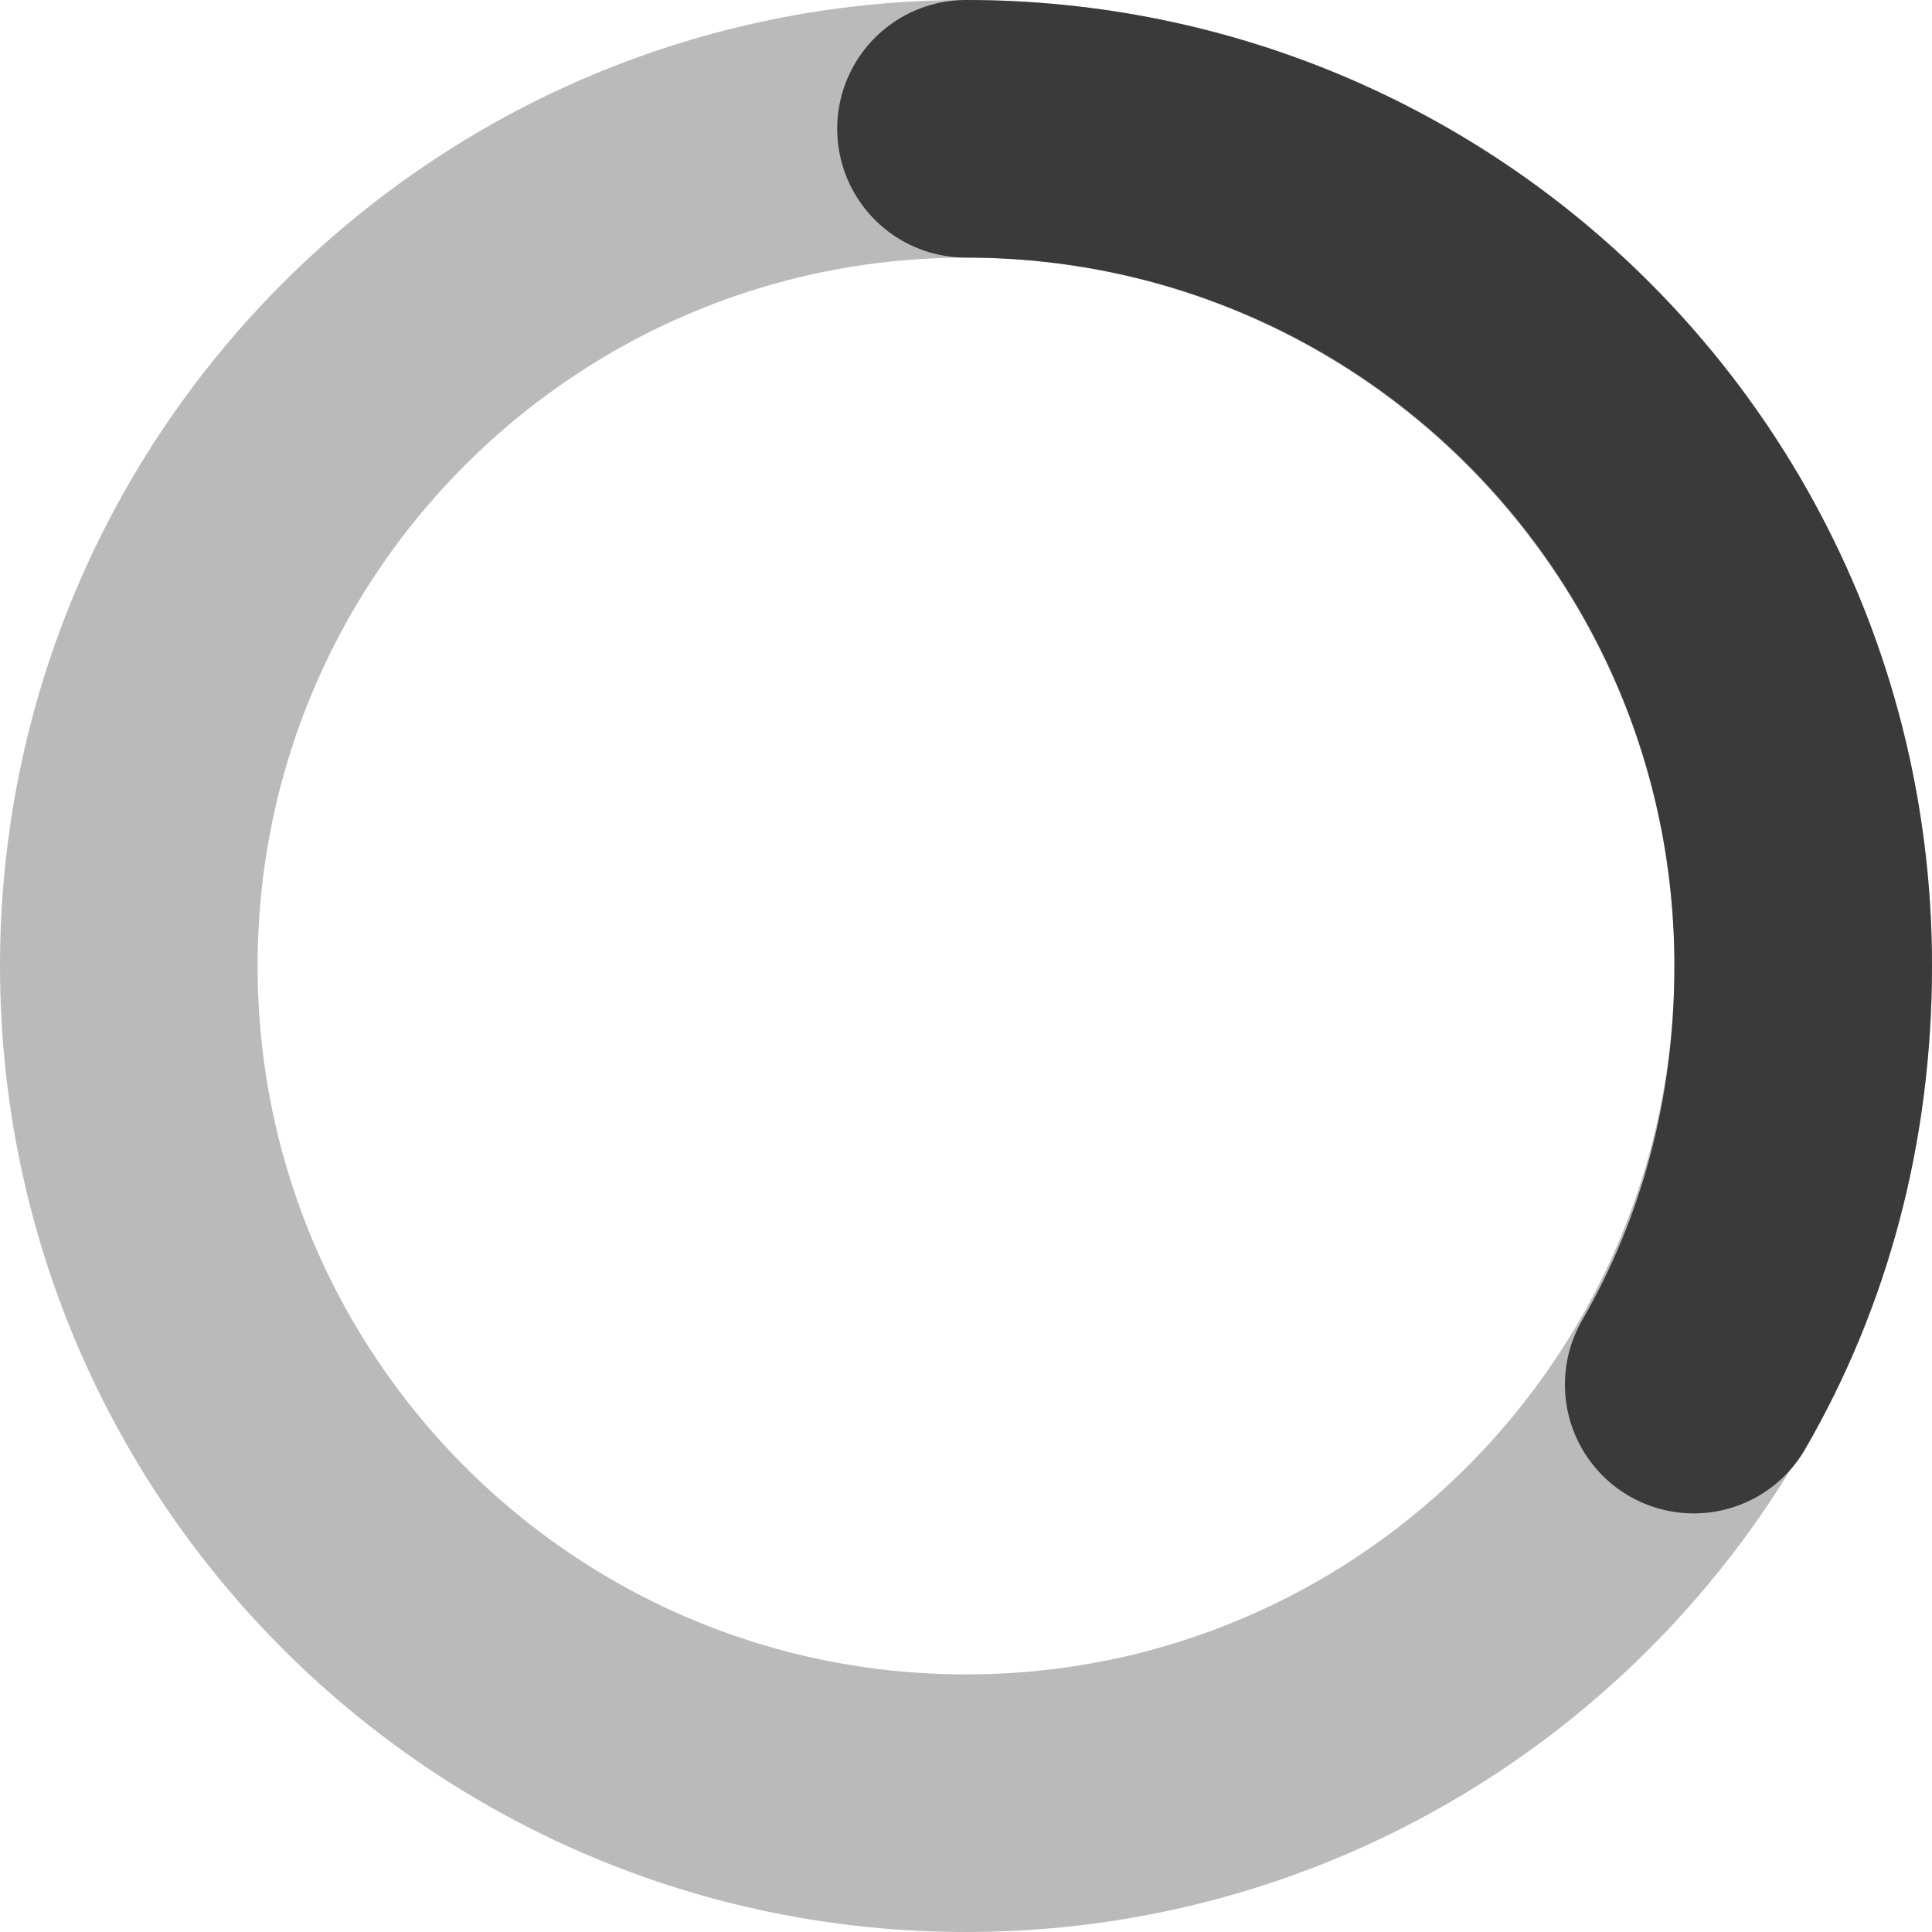
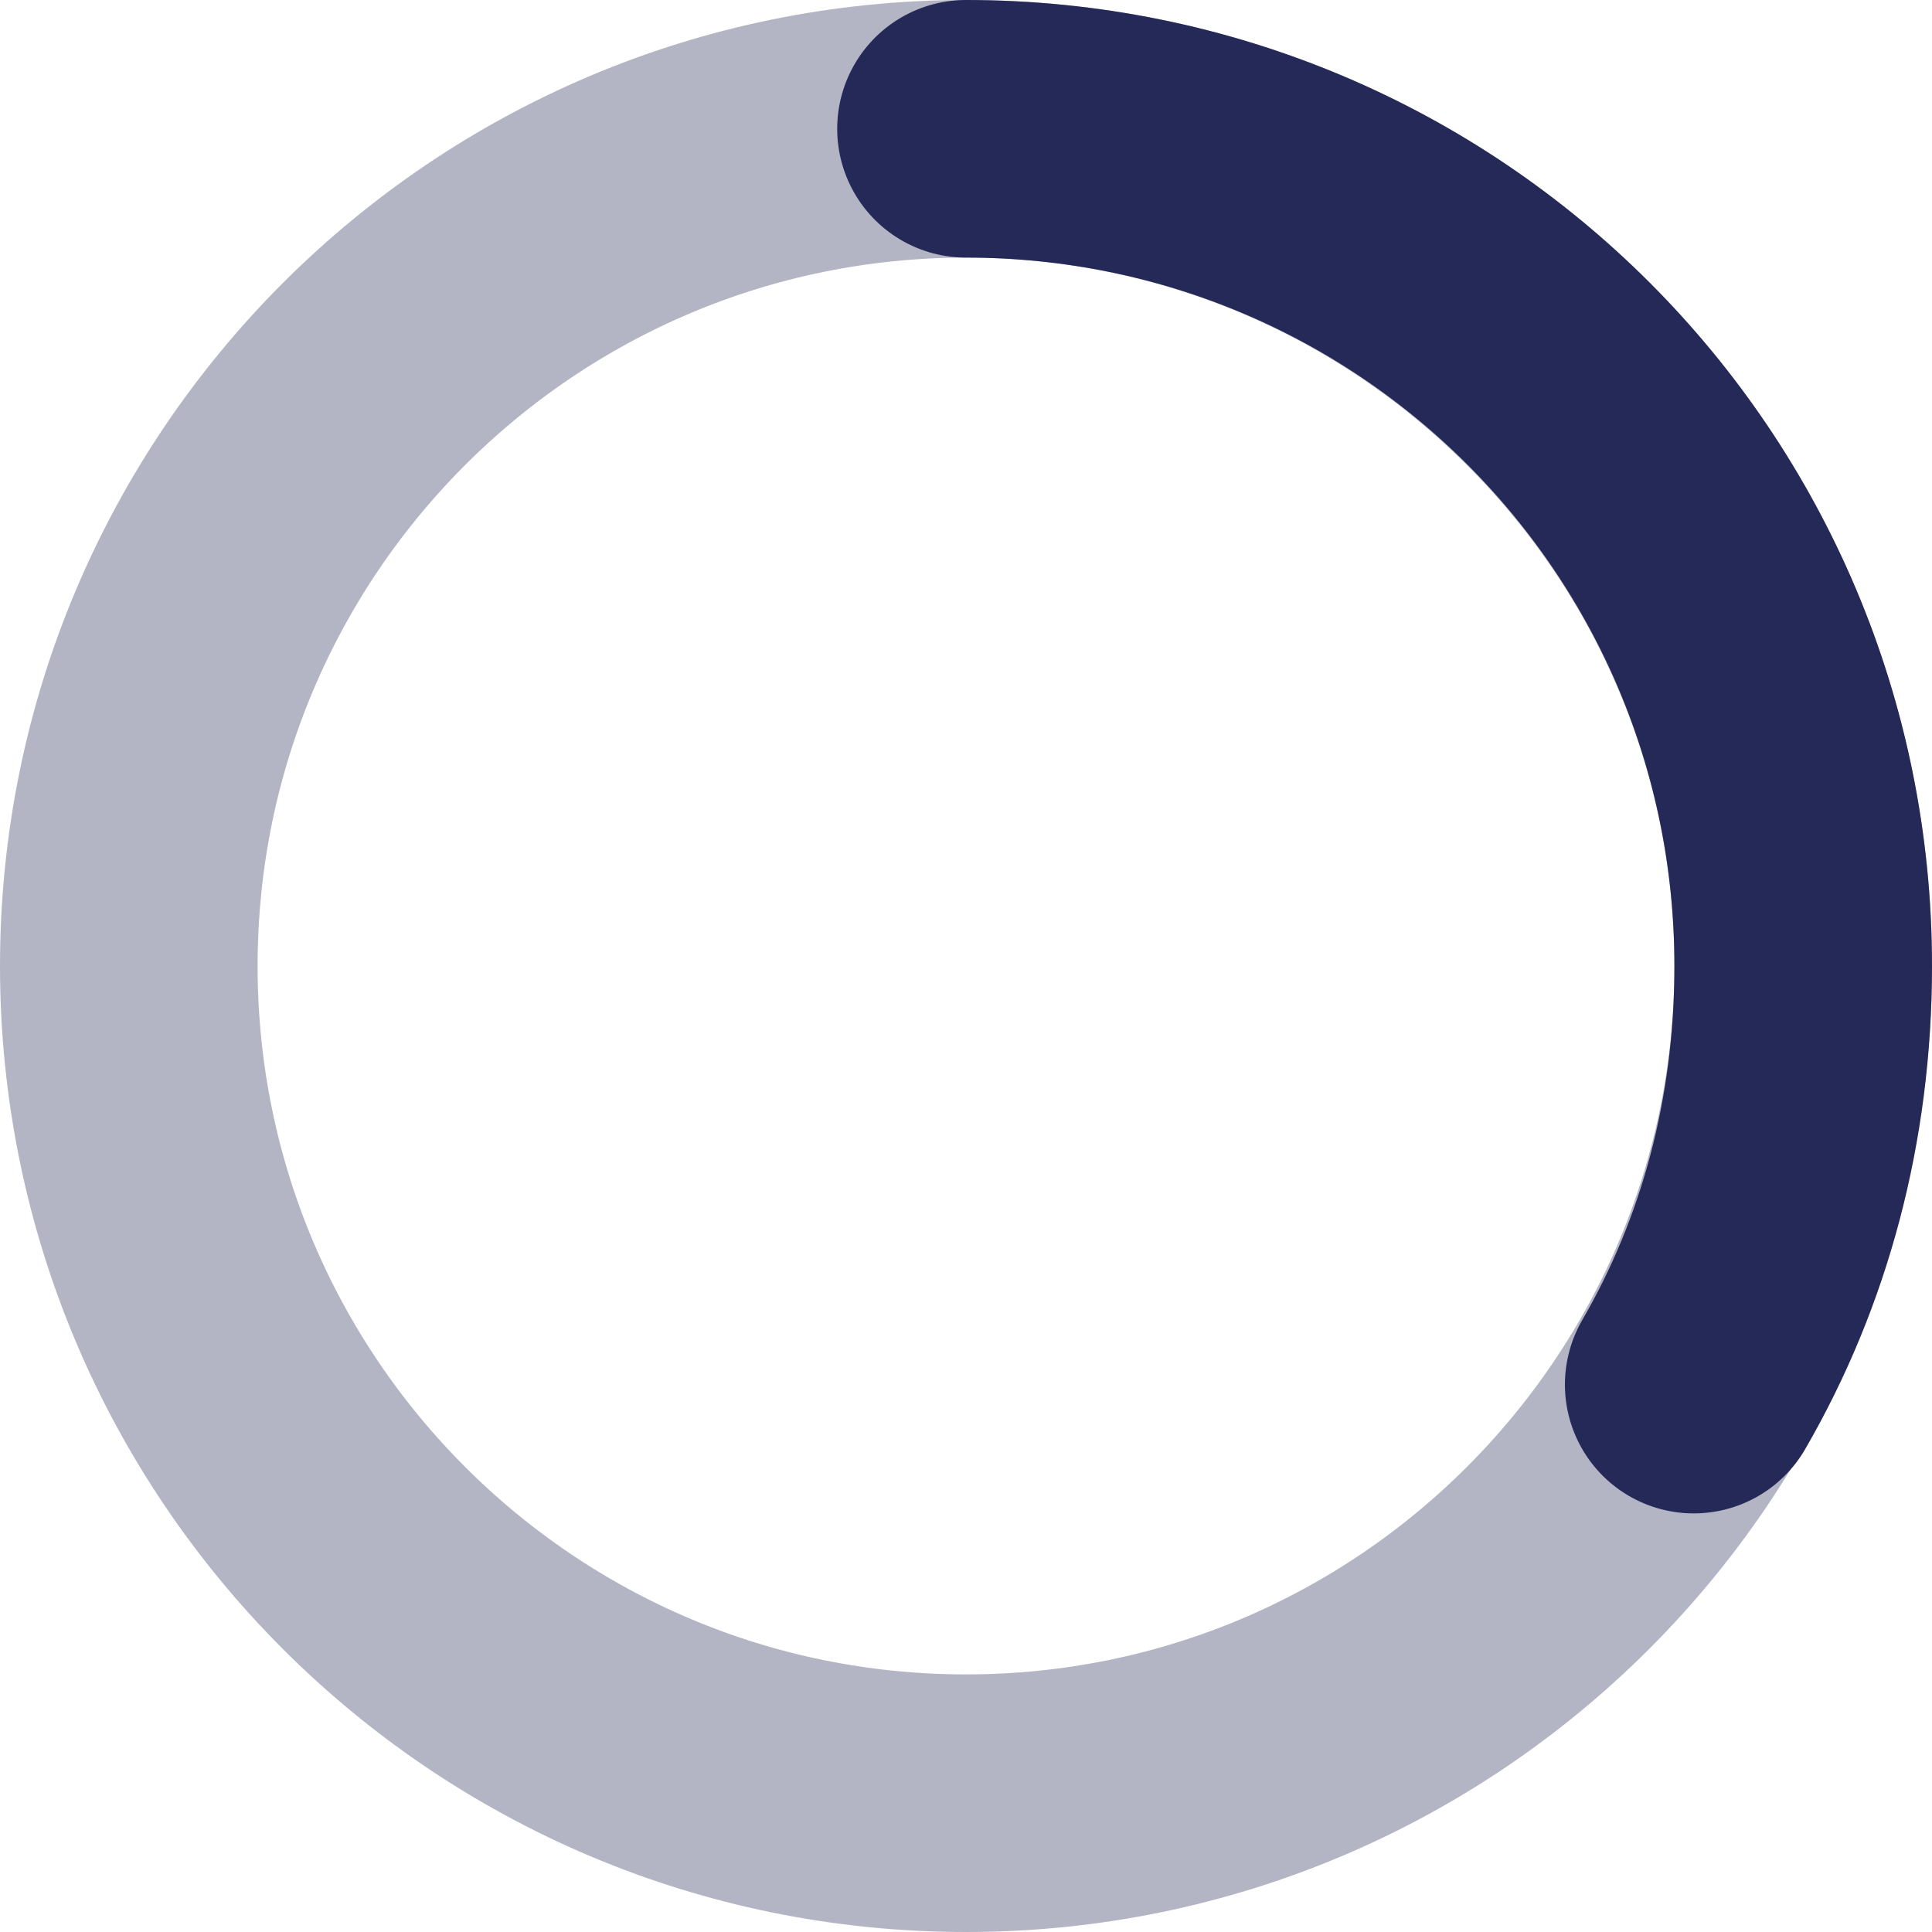
<svg xmlns="http://www.w3.org/2000/svg" version="1.1" id="Layer_1" x="0px" y="0px" enable-background="new 0 0 30 30" xml:space="preserve" width="30px" height="30px">
-   <circle opacity="0.35" fill="none" stroke="#3a3a3a" stroke-width="4" stroke-miterlimit="10" cx="15" cy="15" r="13" />
-   <path fill="none" stroke="#3a3a3a" stroke-width="4" stroke-linecap="round" stroke-miterlimit="10" d="M15,2c7.2,0,13,5.8,13,13     c0,2.4-0.6,4.6-1.7,6.5" />
+   <circle opacity="0.35" fill="none" stroke="#252957" stroke-width="4" stroke-miterlimit="10" cx="15" cy="15" r="13" />
+   <path fill="none" stroke="#252957" stroke-width="4" stroke-linecap="round" stroke-miterlimit="10" d="M15,2c7.2,0,13,5.8,13,13     c0,2.4-0.6,4.6-1.7,6.5" />
</svg>
